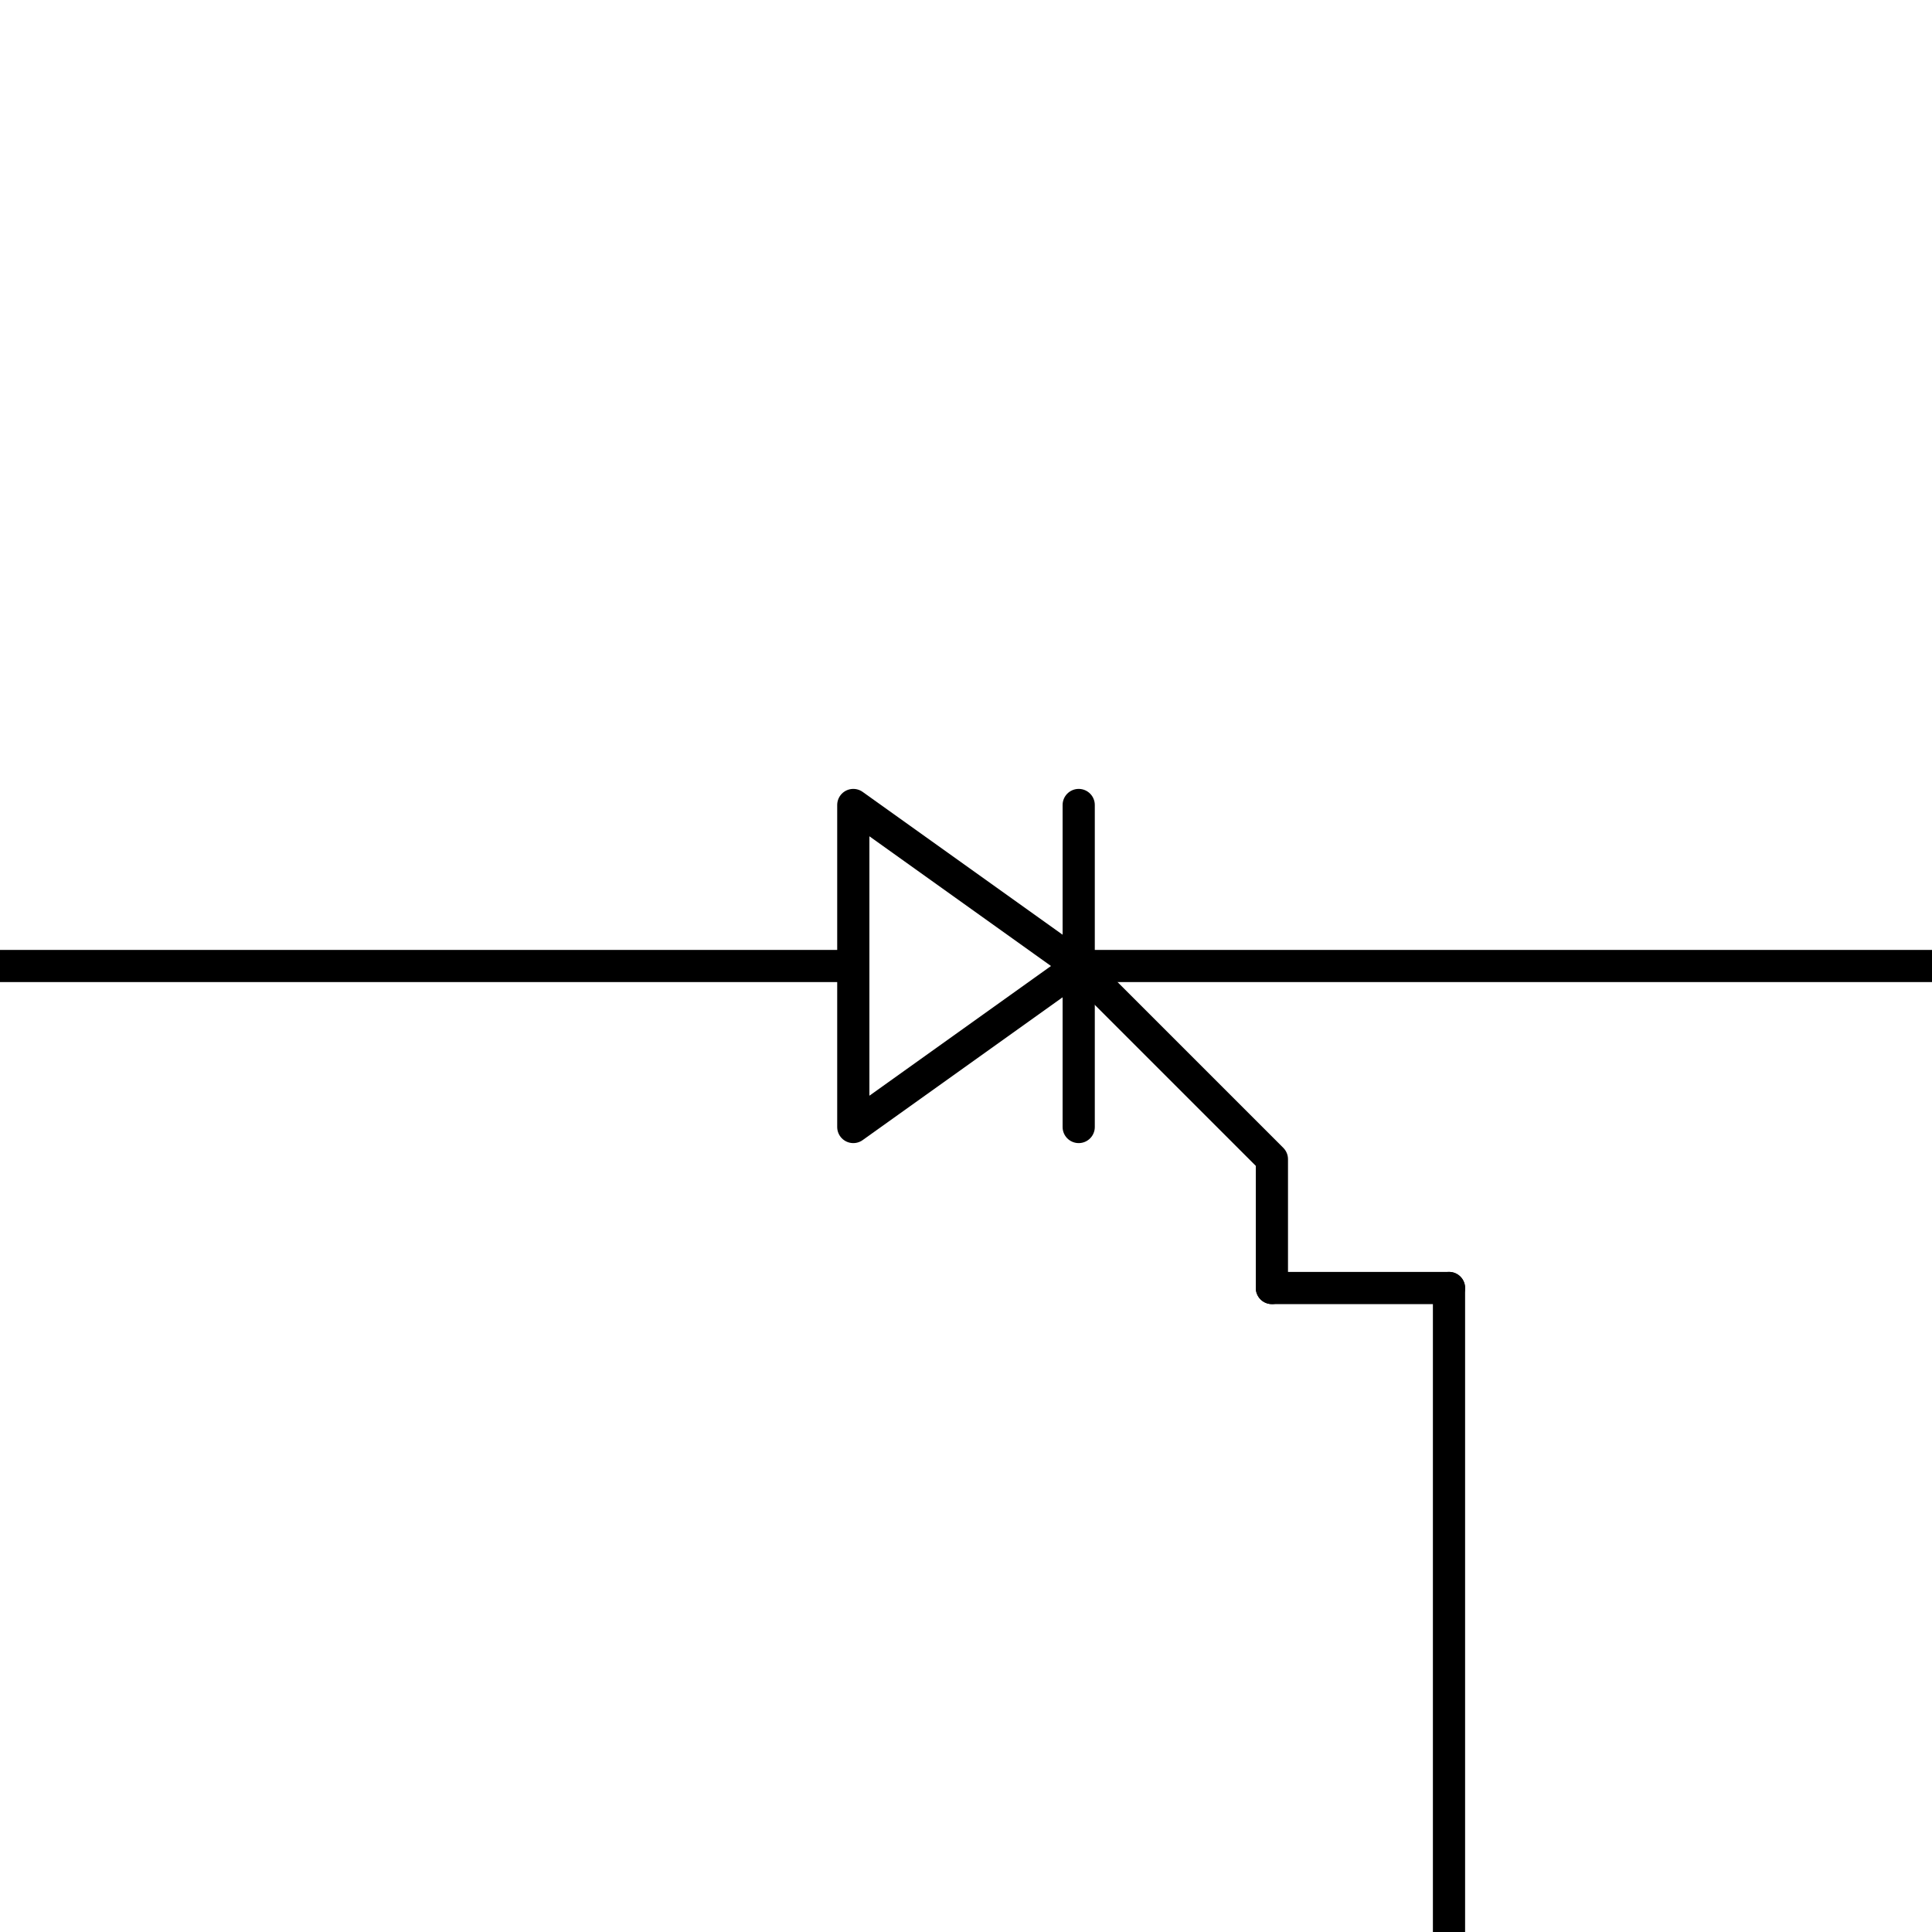
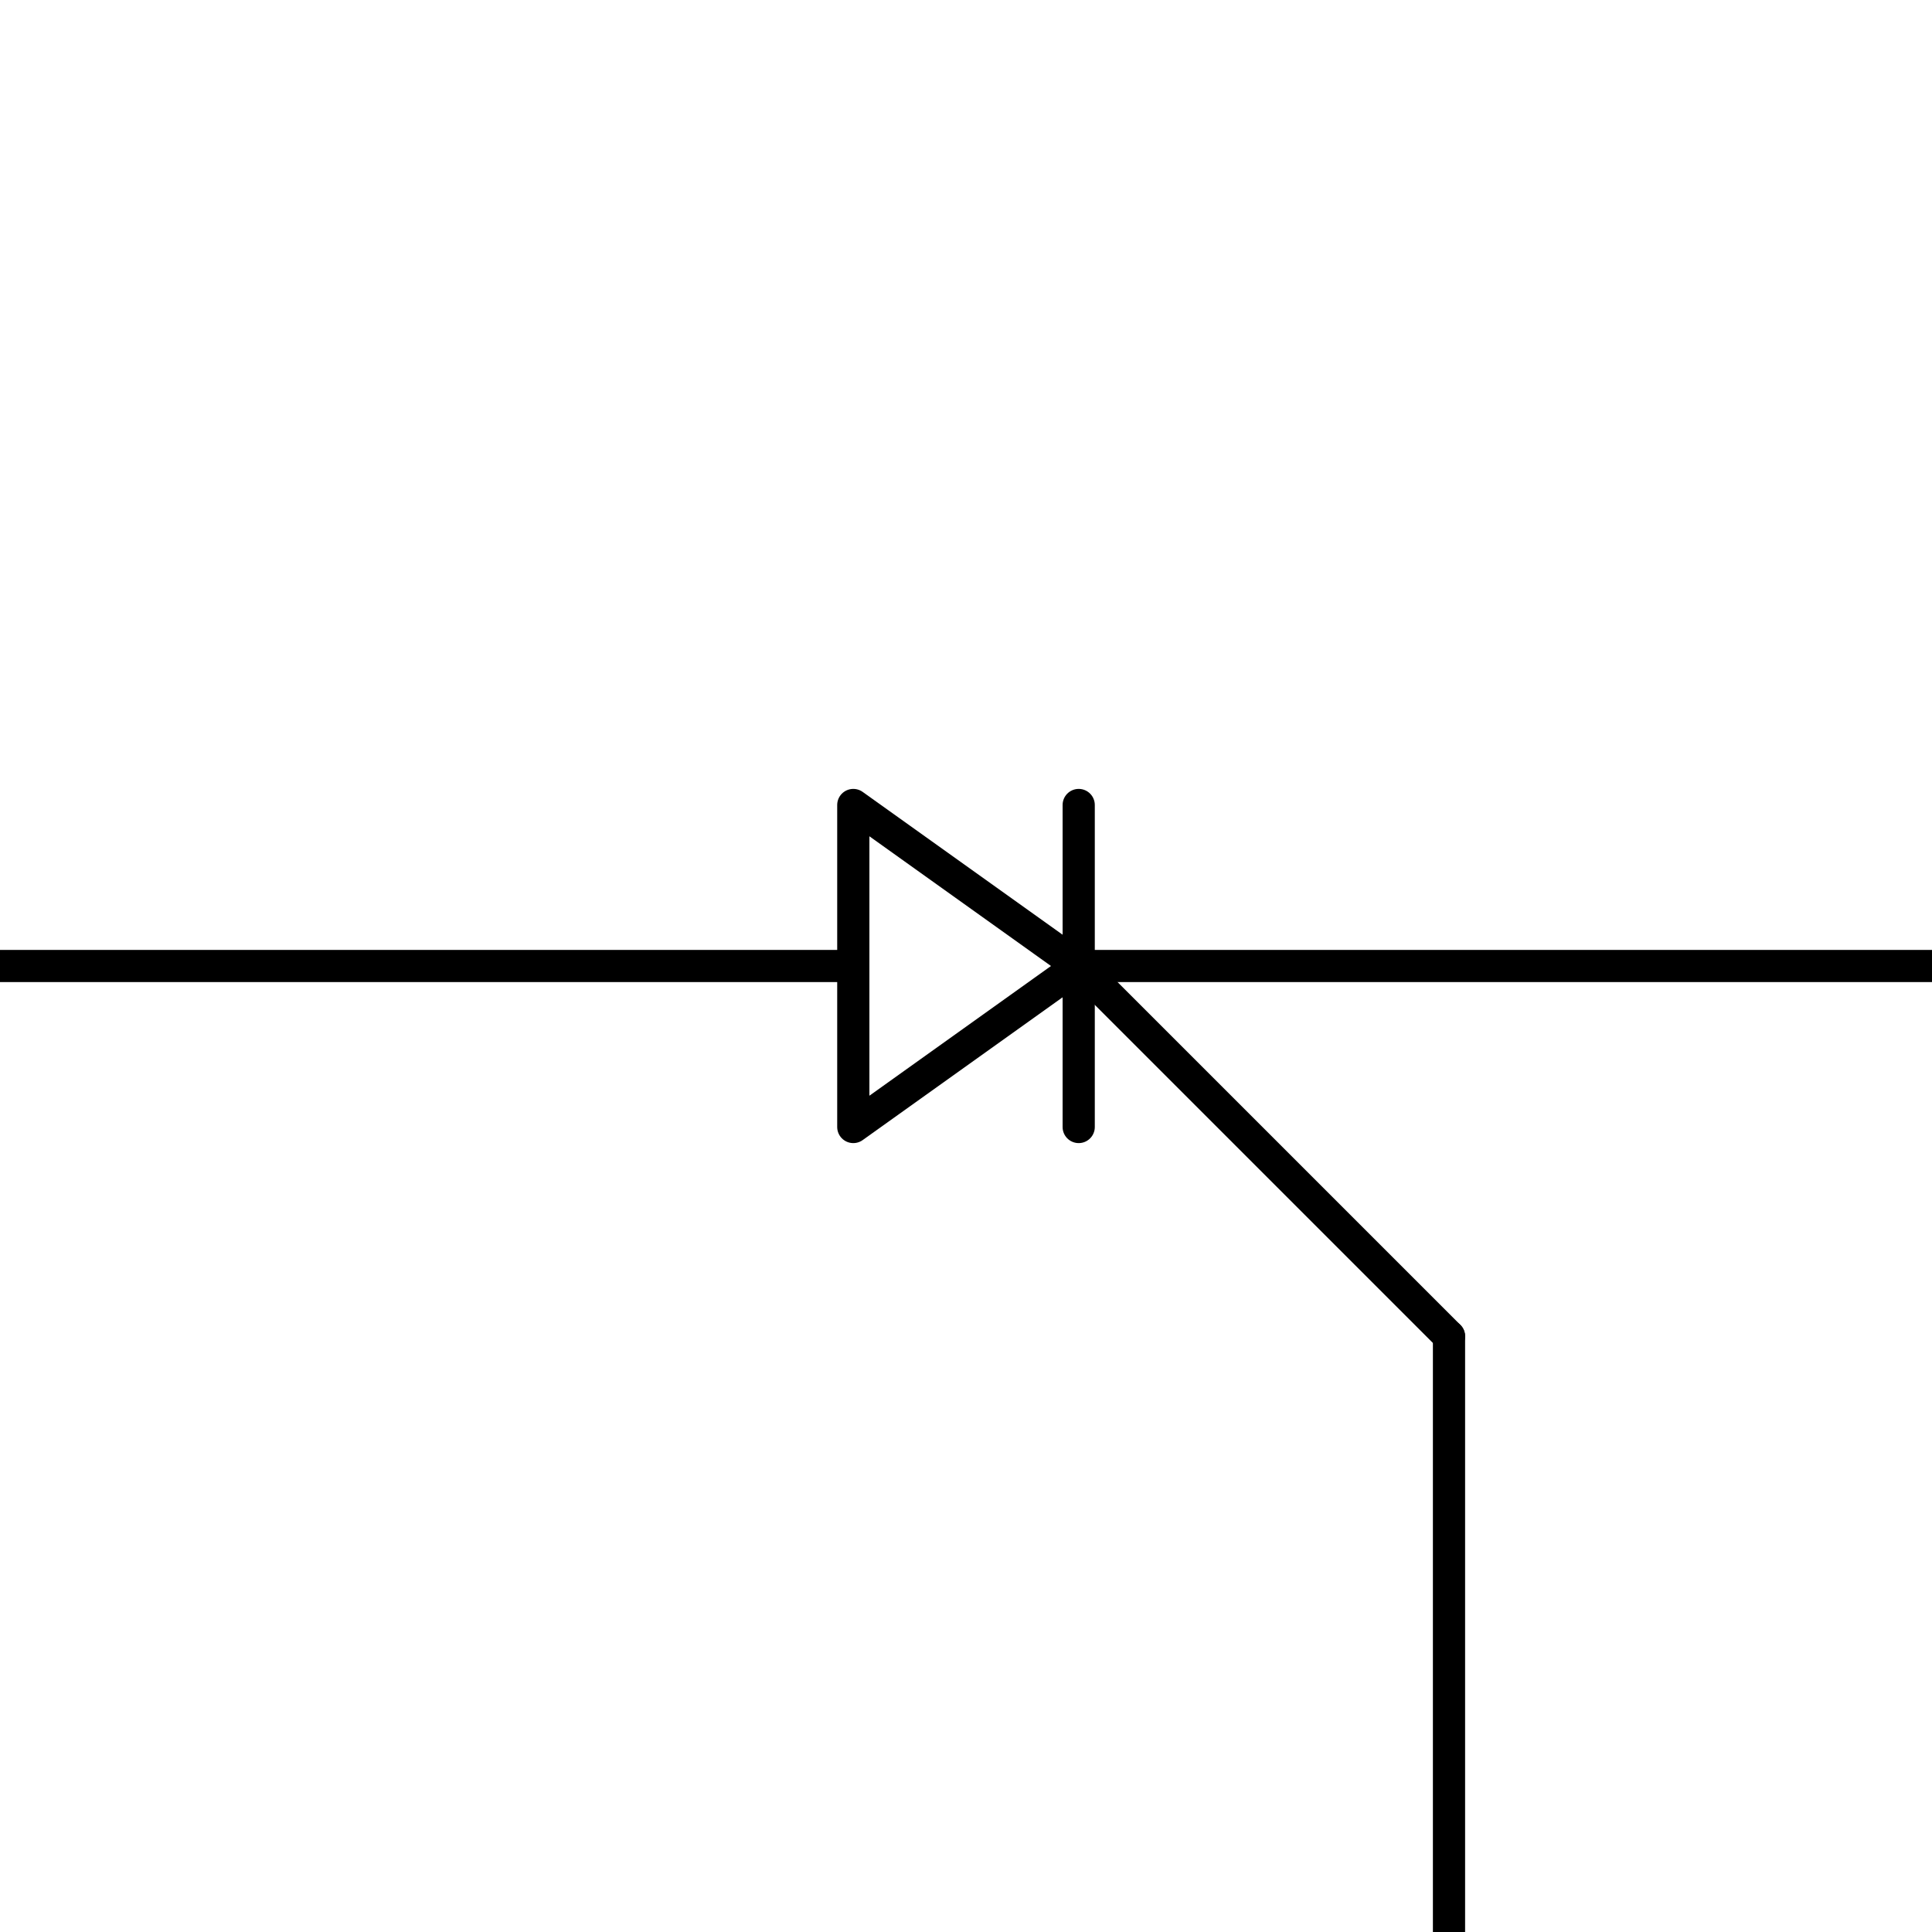
<svg xmlns="http://www.w3.org/2000/svg" width="120" height="120" viewBox="0 0 120 120">
  <g id="scr" fill="none" stroke="#000" stroke-width="2" stroke-linecap="round" stroke-linejoin="round">
    <polygon points="53,50 67,60 53,70" id="reference-0" stroke="#000" fill="none" stroke-width="2" stroke-linecap="round" stroke-linejoin="round" />
    <path d="M 0 60 L 53 60 M 67 50 L 67 70 M 67 60 L 120 60" id="reference-1" stroke="#000" fill="none" stroke-width="2" stroke-linecap="round" stroke-linejoin="round" />
-     <path d="M 67 60 L 79 72 L 79 80" id="reference-2" stroke="#000" fill="none" stroke-width="2" stroke-linecap="round" stroke-linejoin="round" />
-     <line id="gate-extension-h" x1="79" y1="80" x2="90" y2="80" />
-     <line id="gate-extension-v" x1="90" y1="80" x2="90" y2="120" />
+     <path d="M 67 60 L 90 83" id="reference-2" stroke="#000" fill="none" stroke-width="2" stroke-linecap="round" stroke-linejoin="round" />
+     <line id="gate-extension-v" x1="90" y1="83" x2="90" y2="120" />
  </g>
</svg>
